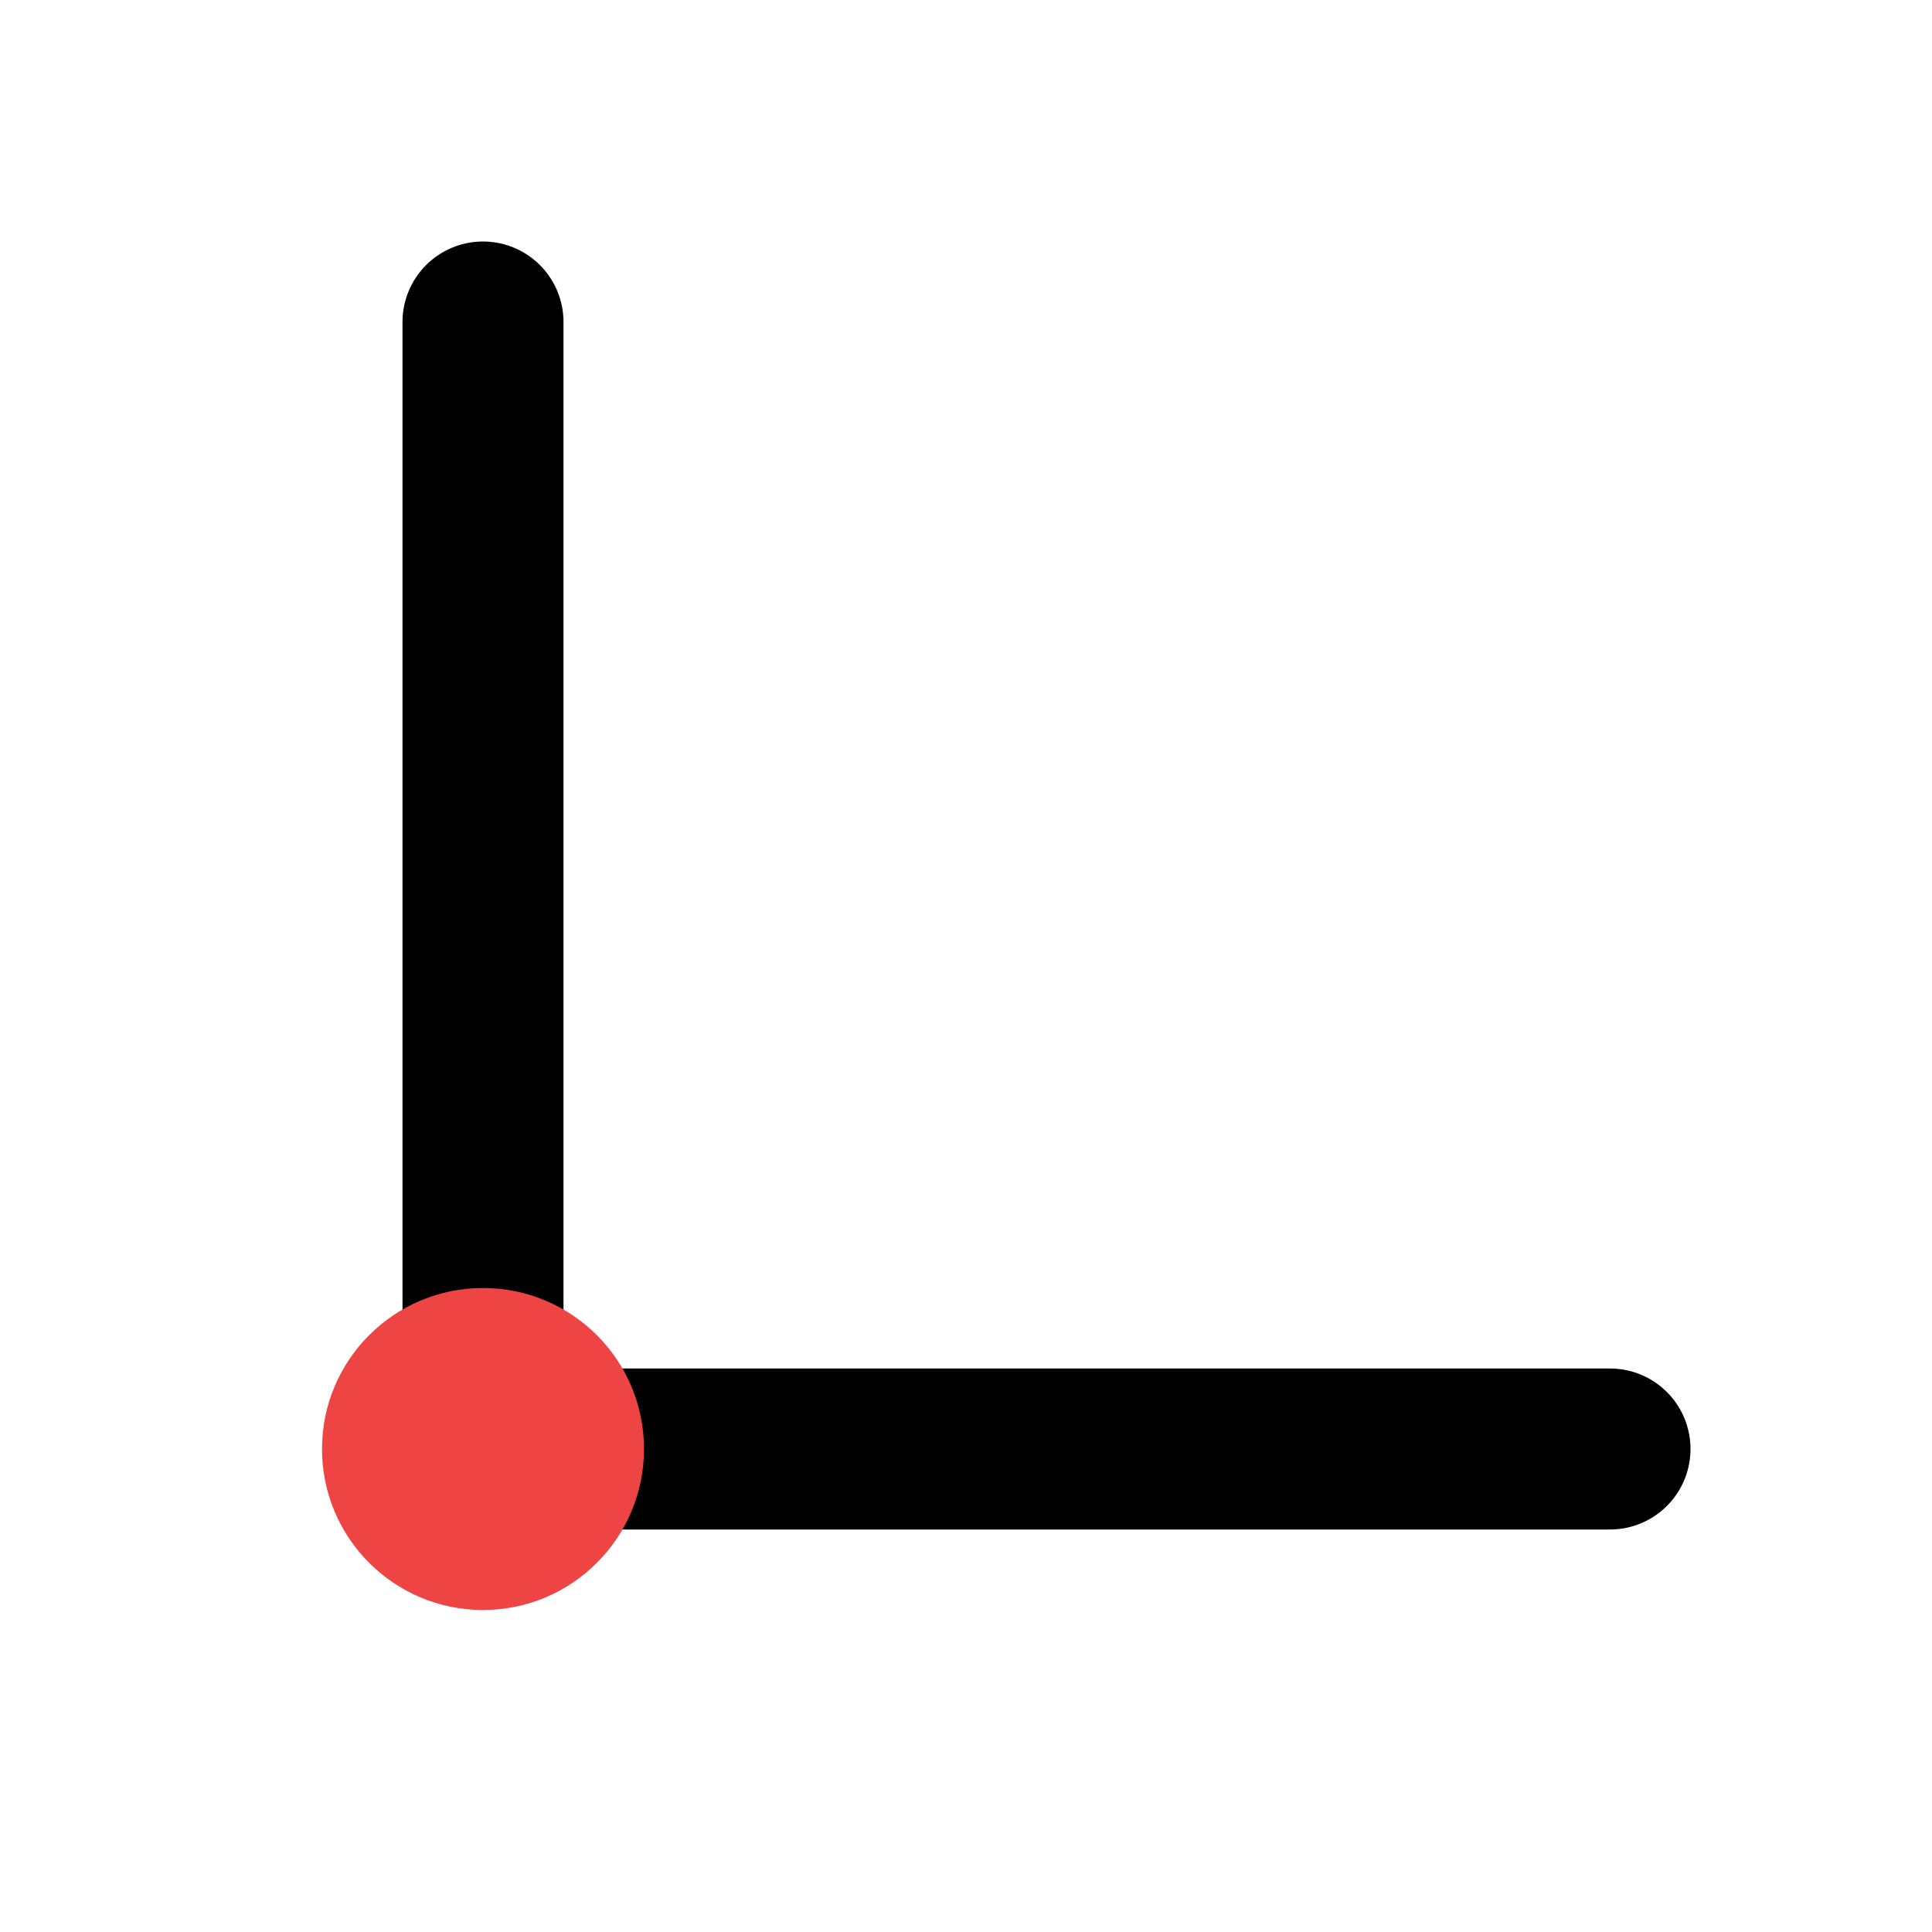
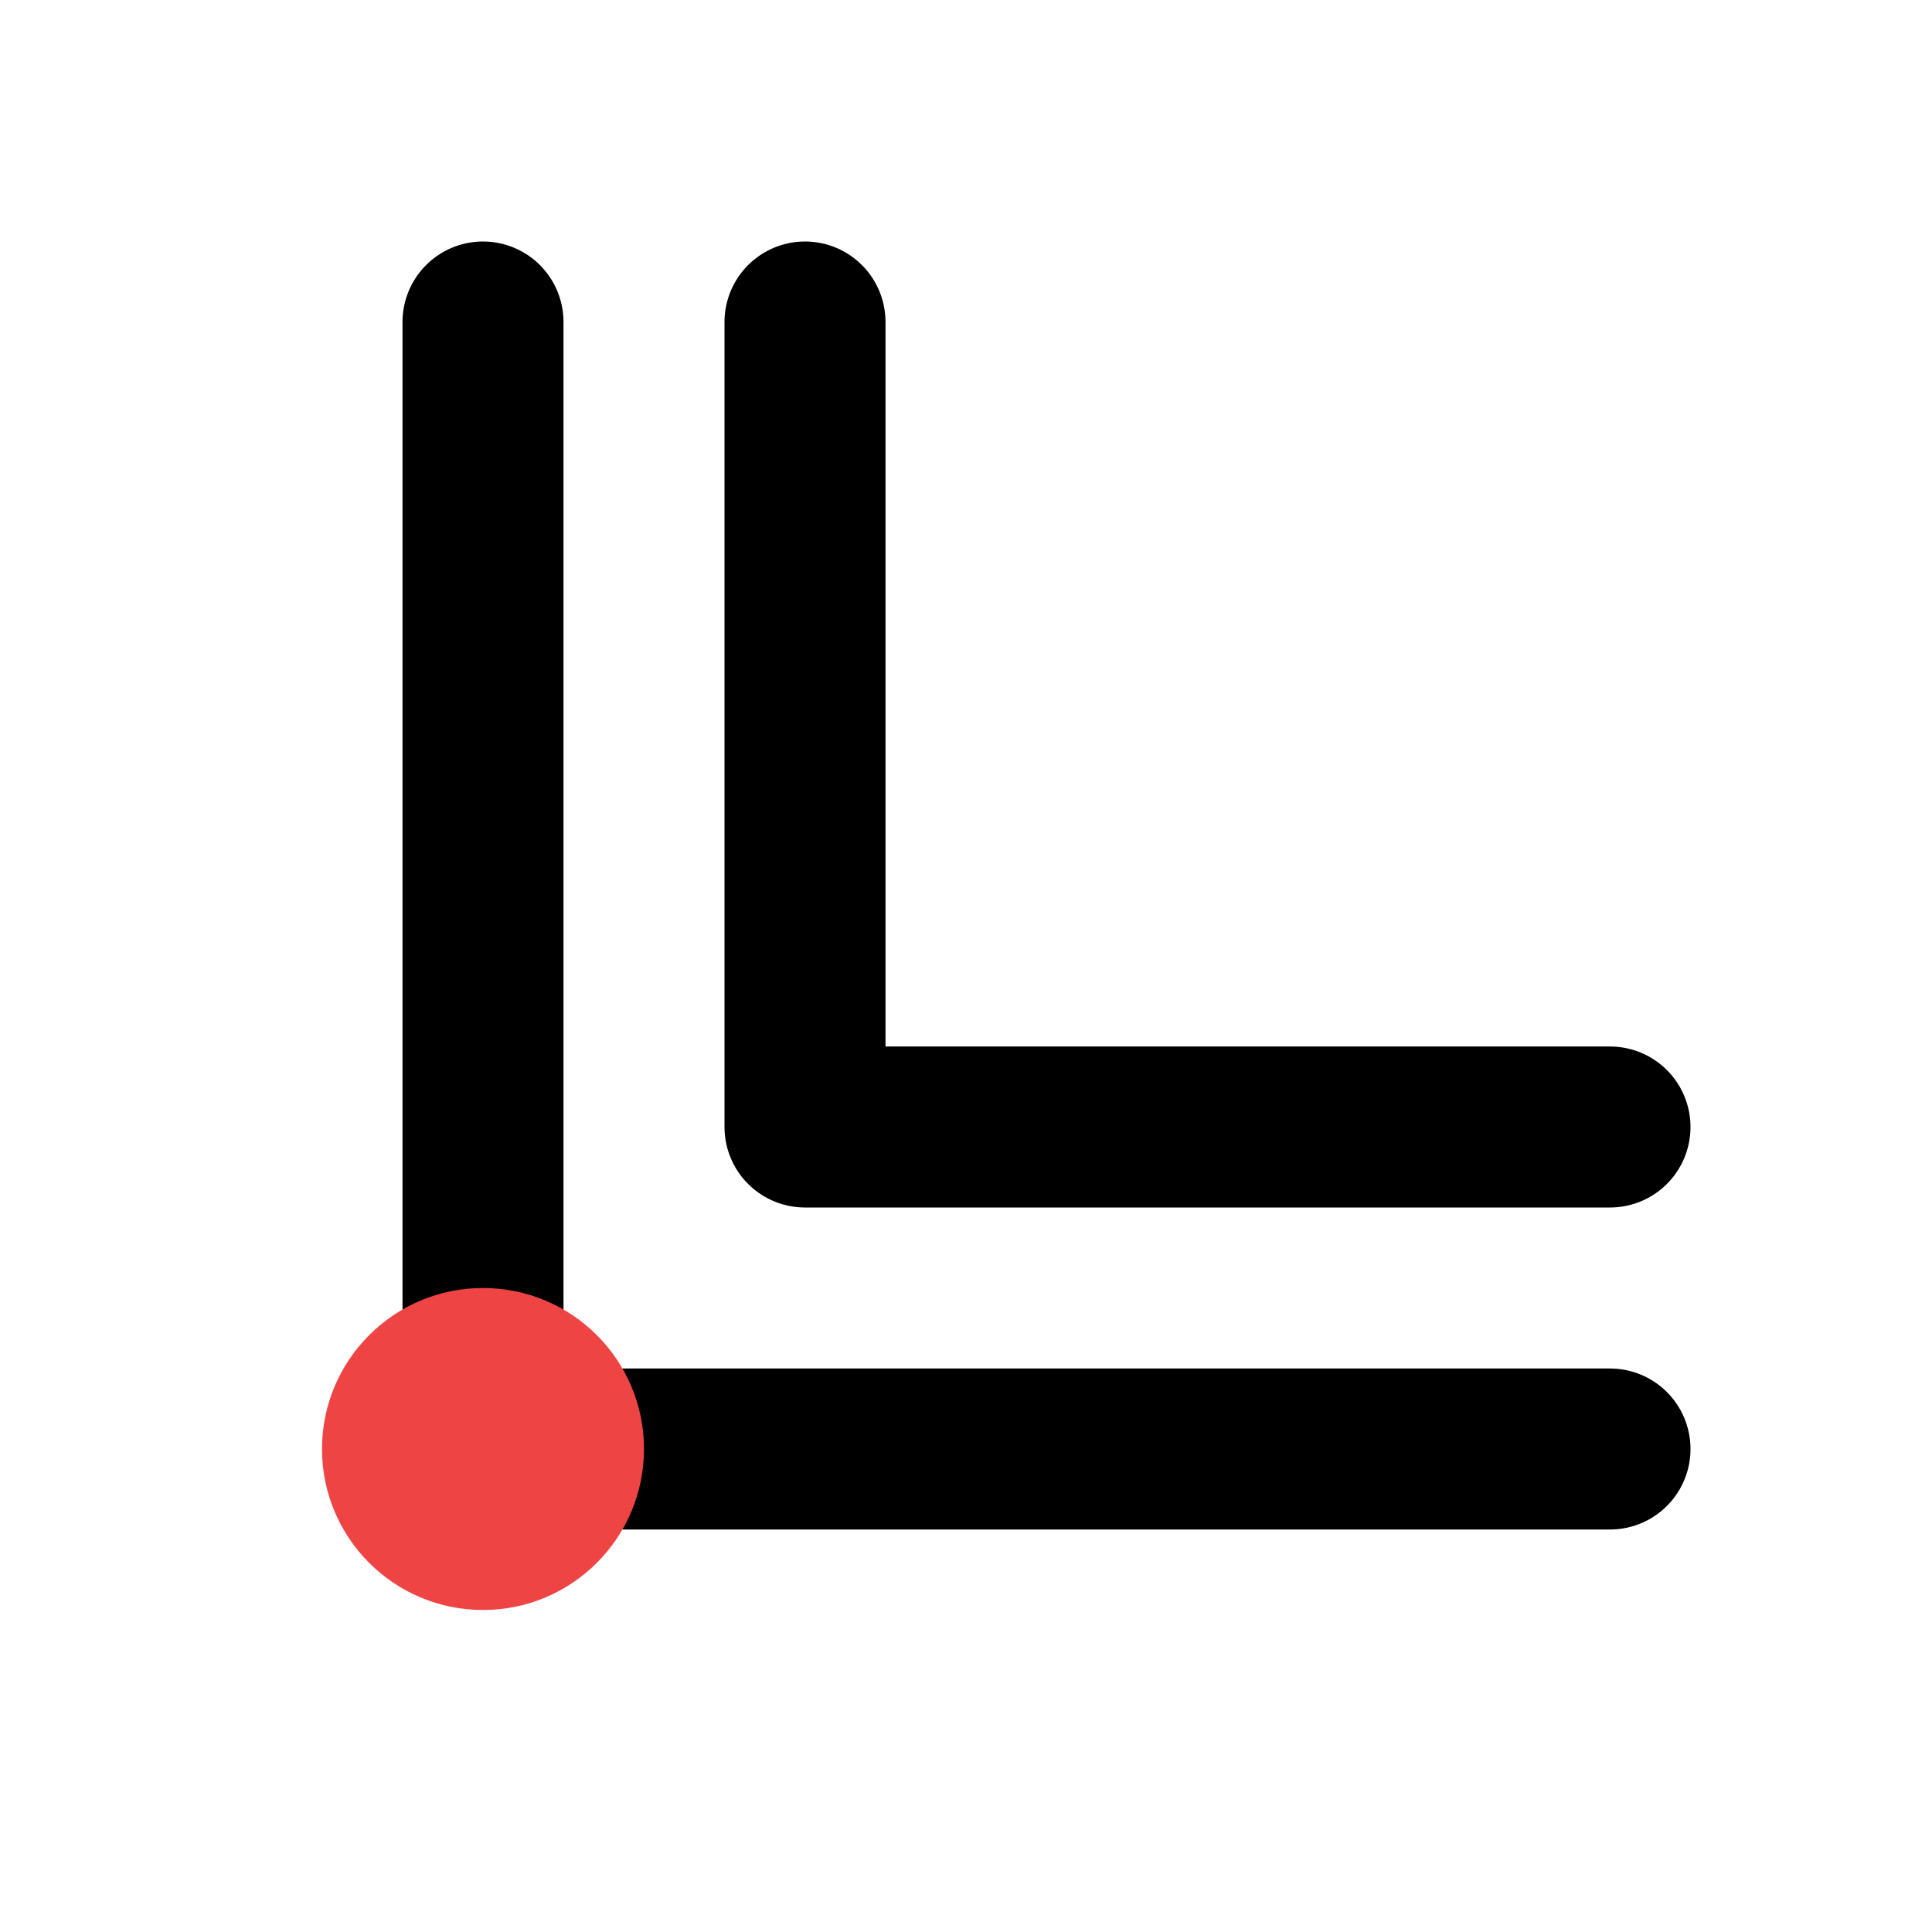
<svg xmlns="http://www.w3.org/2000/svg" viewBox="0 0 24 24" fill="none" stroke="currentColor" stroke-width="2" stroke-linecap="round" stroke-linejoin="round">
  <path d="M6 4 L6 18 L20 18" />
+   <path d="M10 4 L10 14 L20 14" />
  <circle fill="#ef4444" stroke="none" cx="6" cy="18" r="2" />
</svg>
